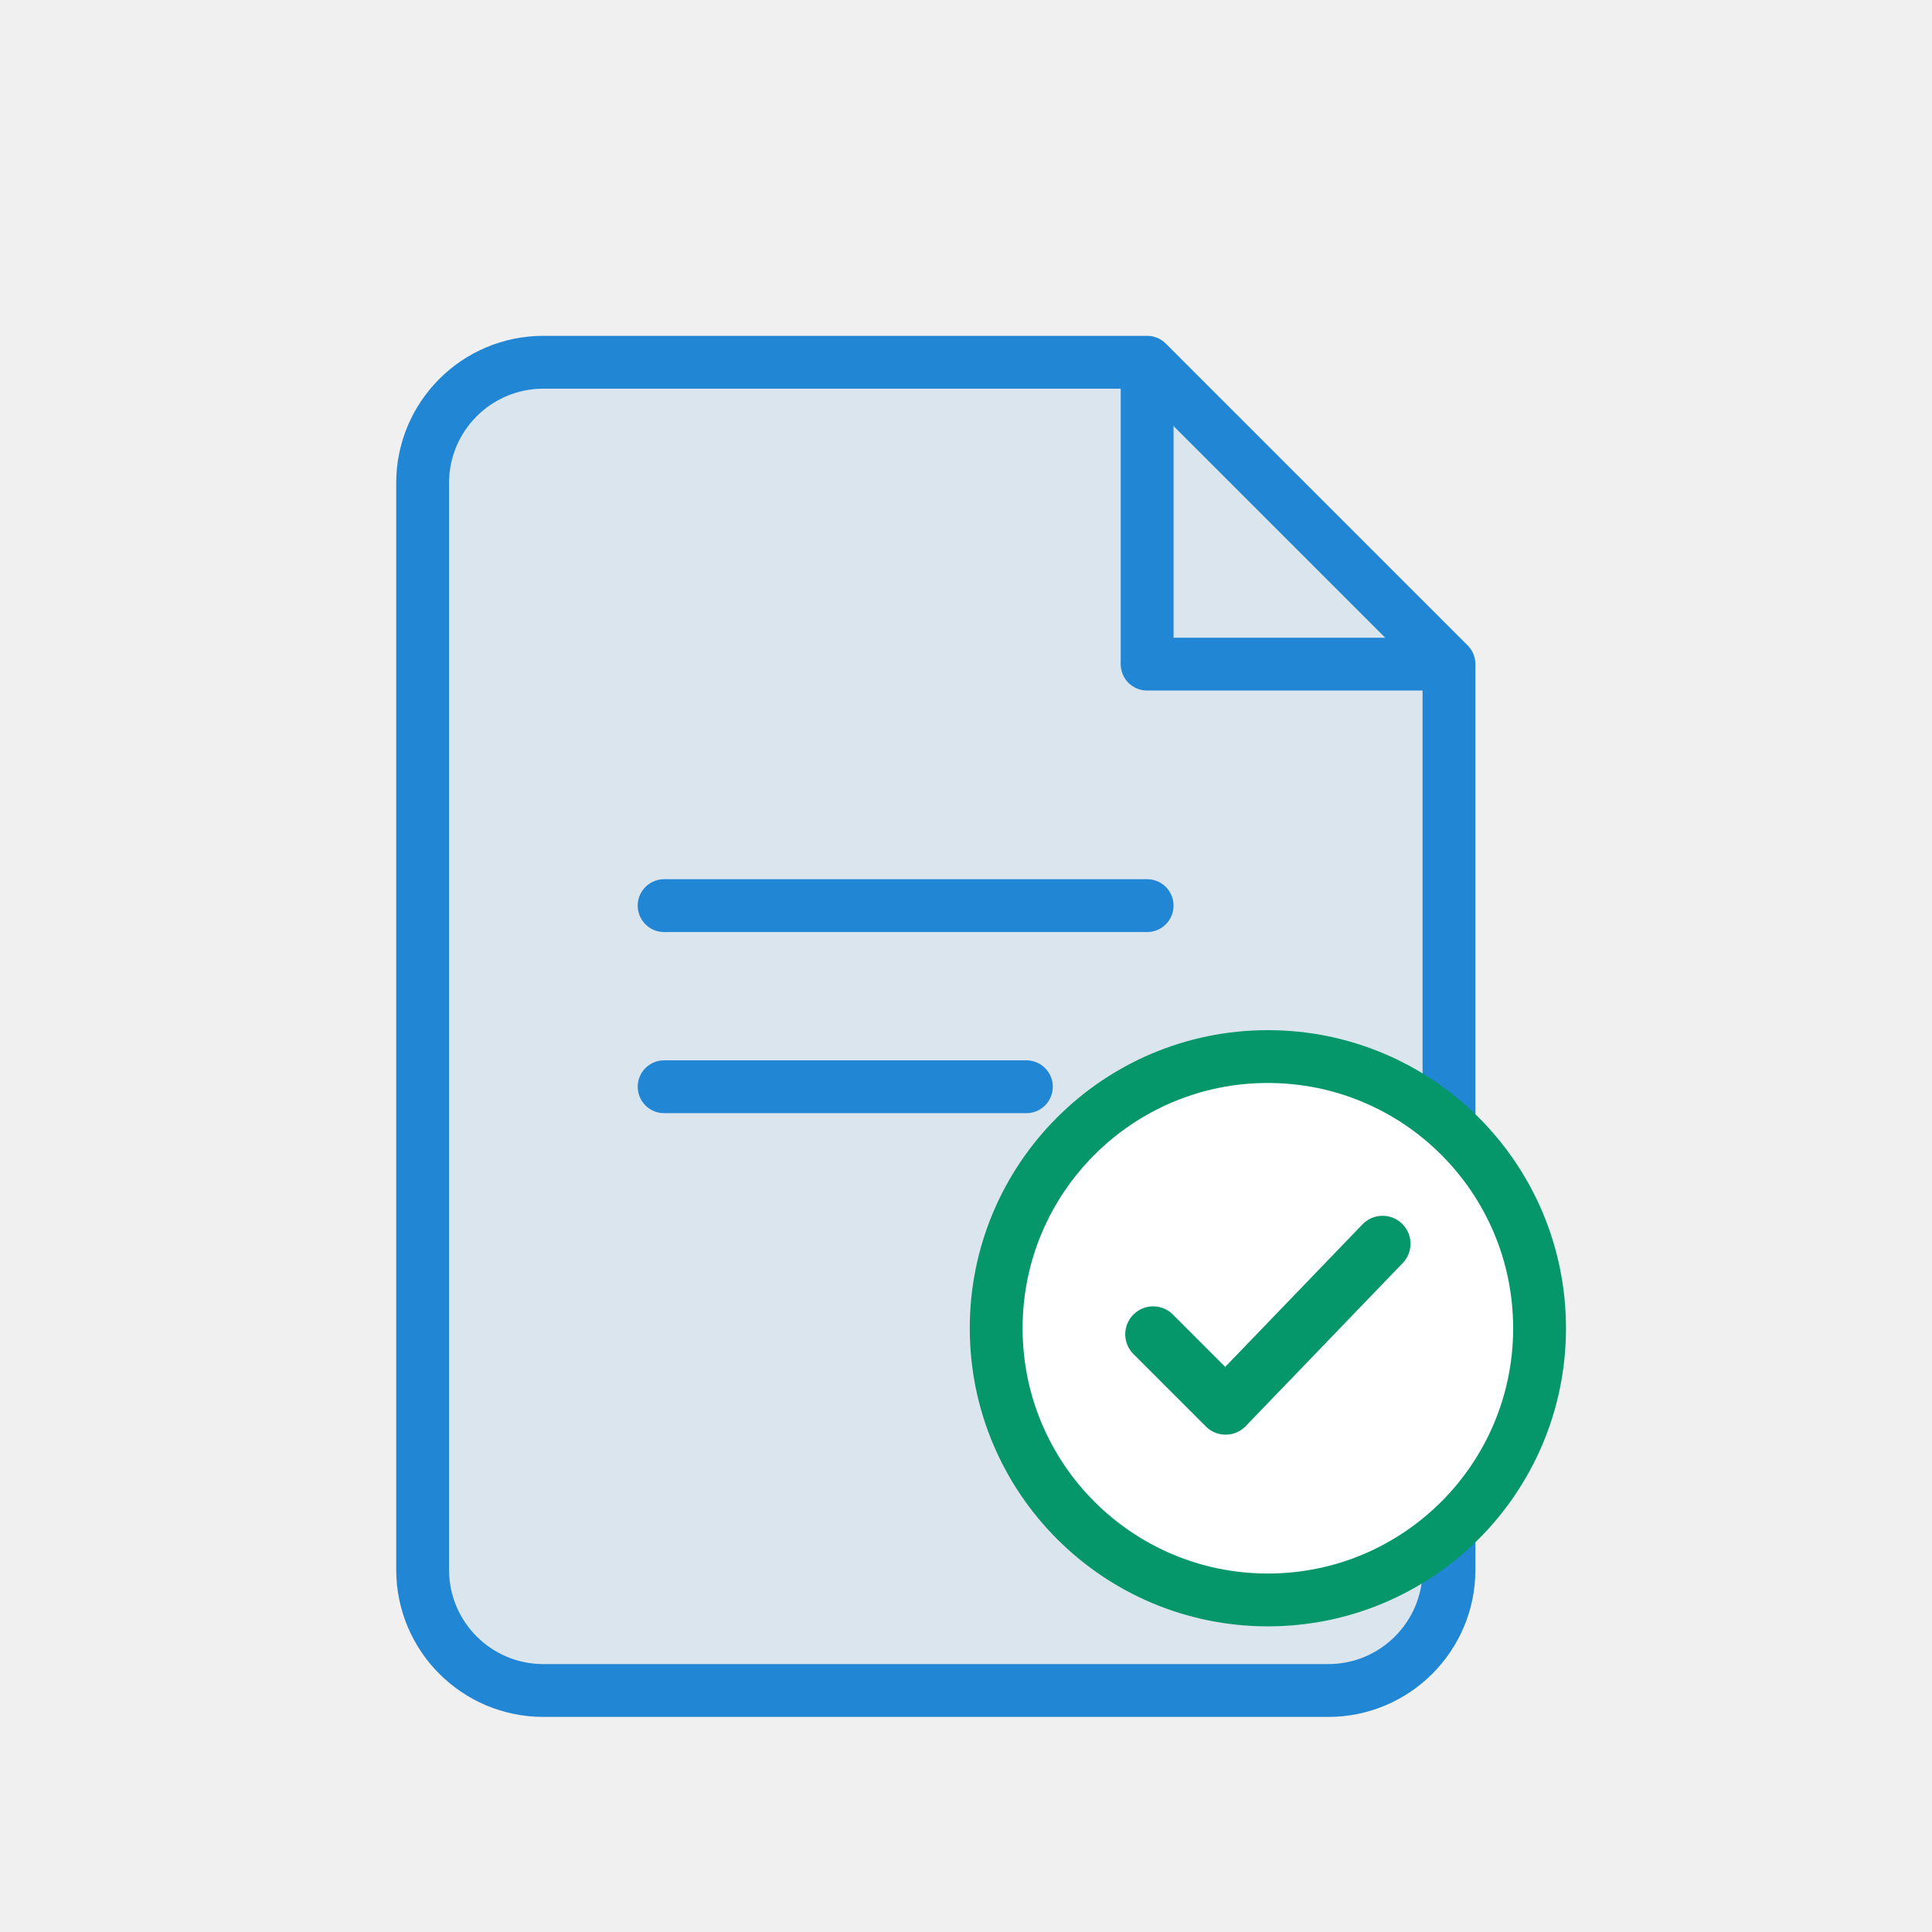
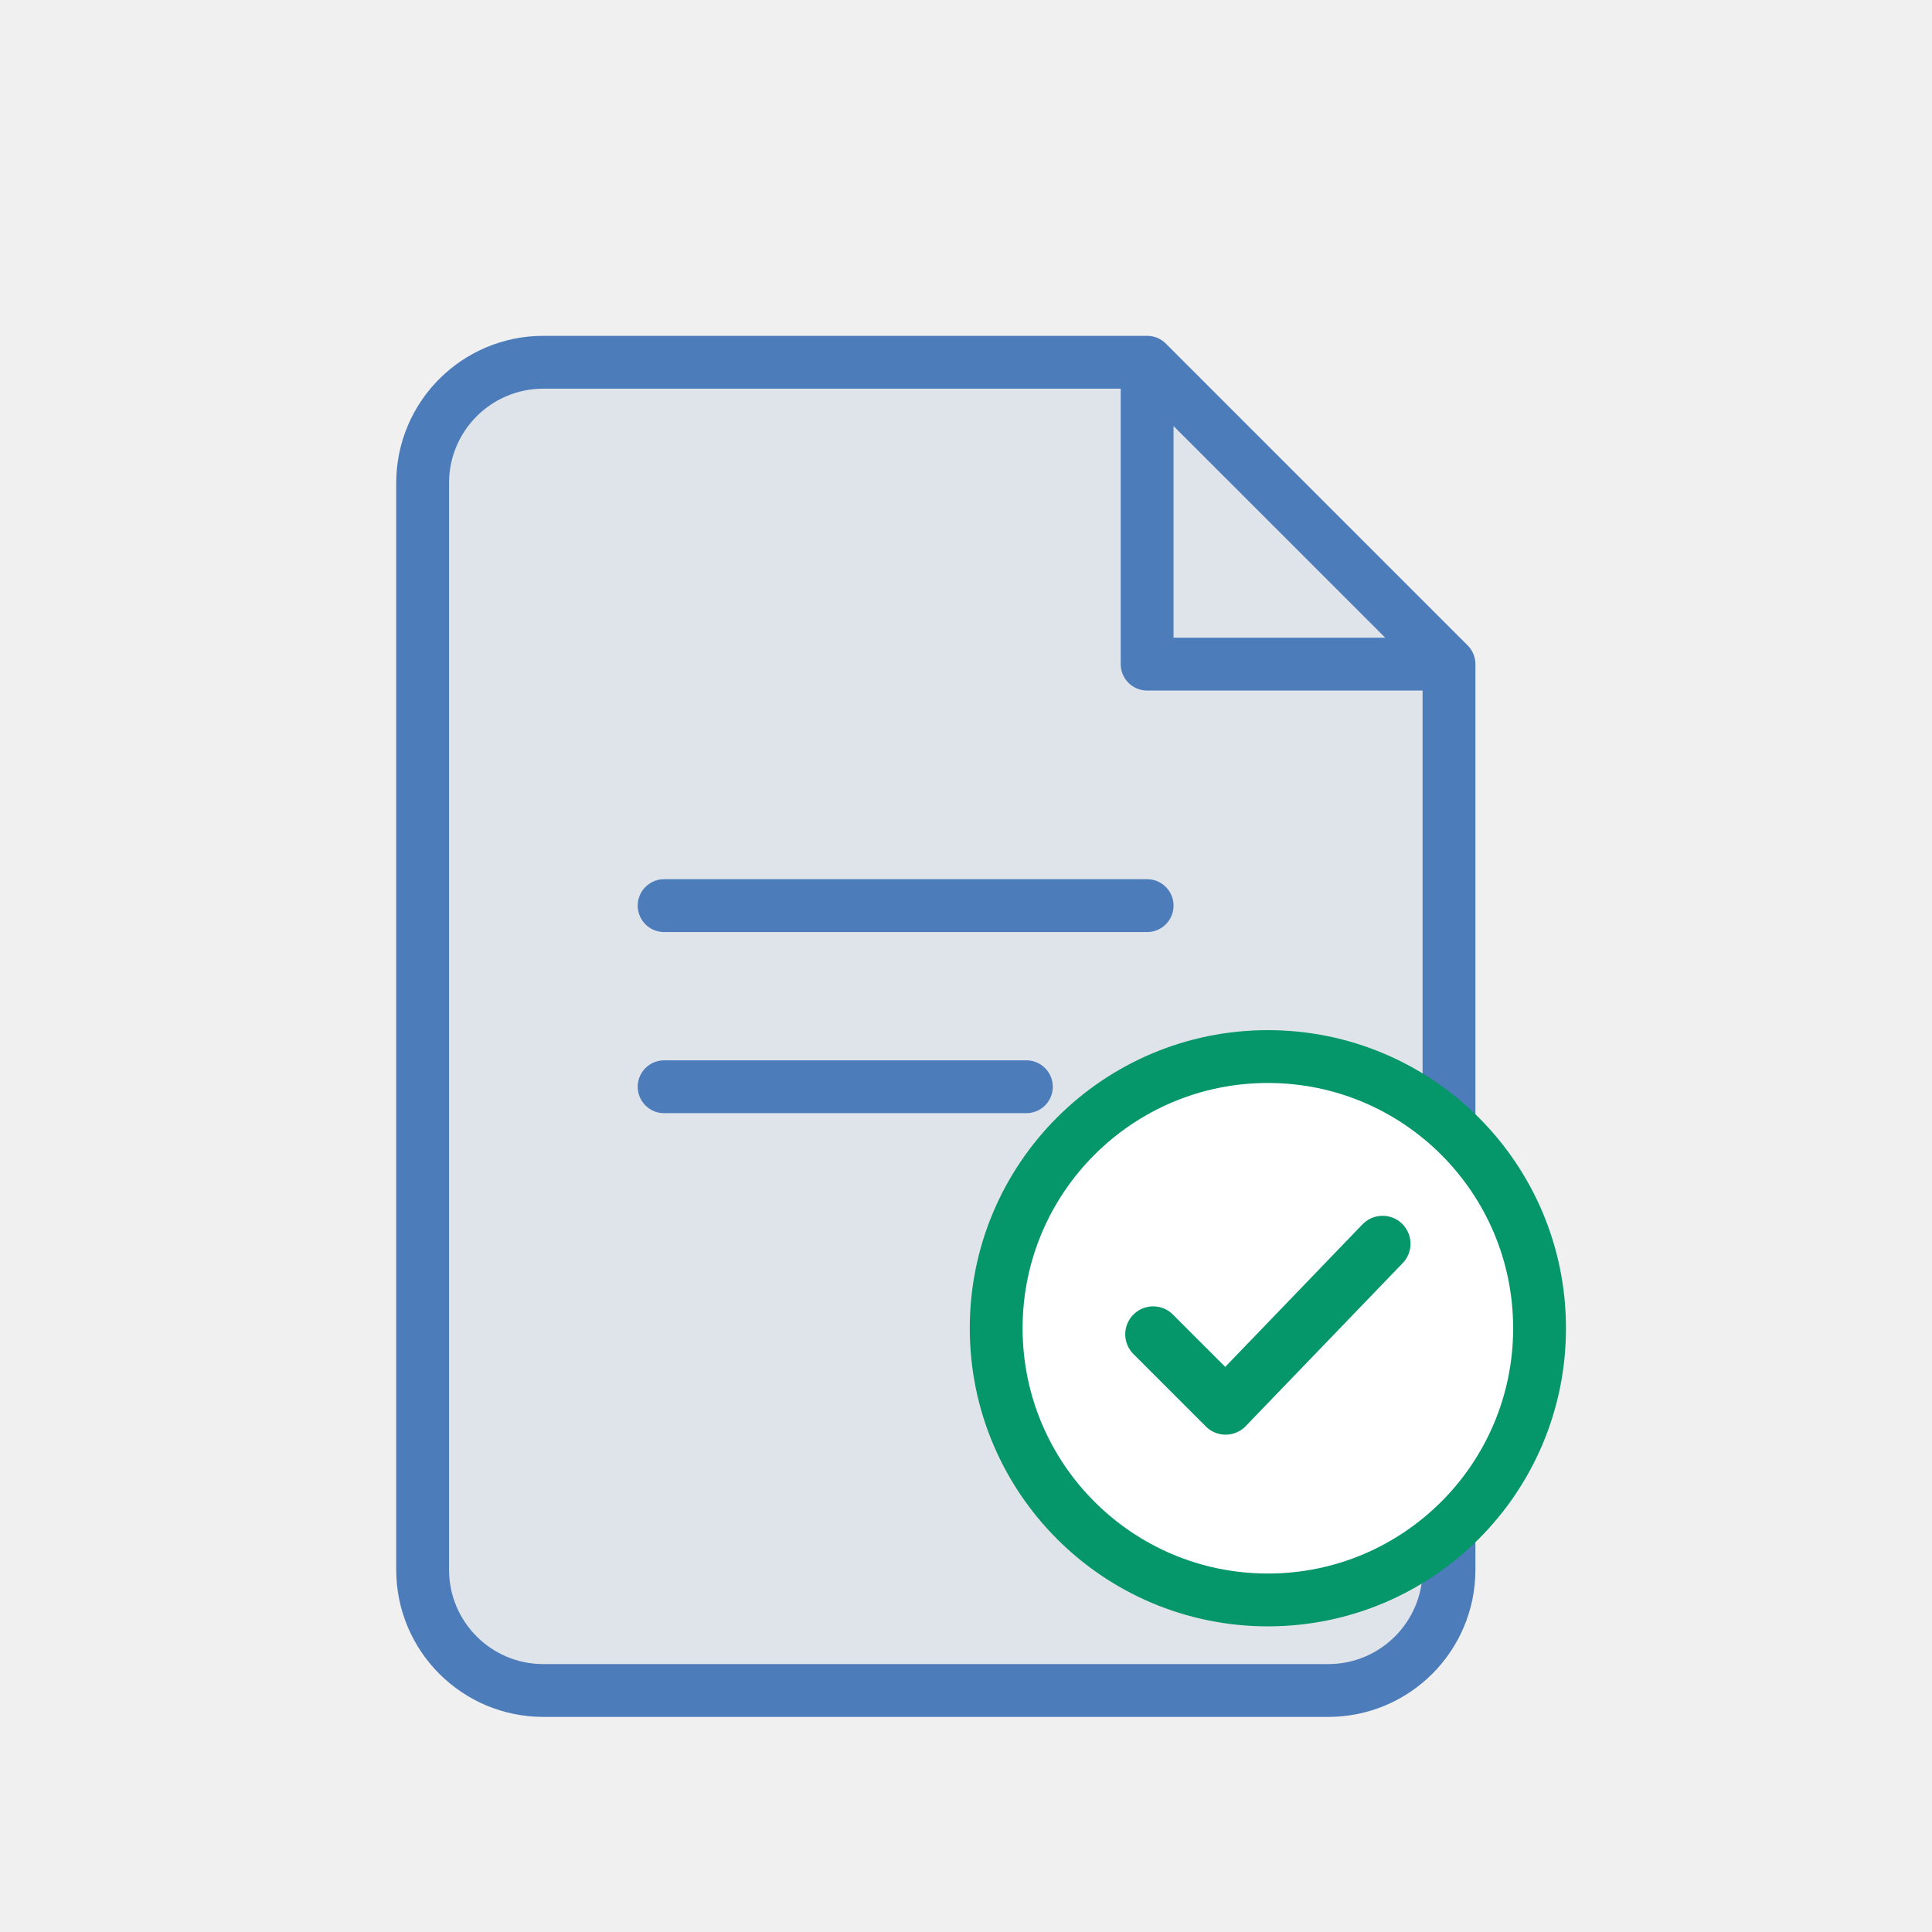
<svg xmlns="http://www.w3.org/2000/svg" viewBox="0 0 64 64" fill="none">
-   <path d="M18 12h20l10 10v30a4 4 0 0 1-4 4H18a4 4 0 0 1-4-4V16a4 4 0 0 1 4-4z" fill="#2186D4" fill-opacity="0.1" stroke="#2186D4" stroke-width="1.75" stroke-linejoin="round" />
-   <path d="M38 12v10h10" stroke="#2186D4" stroke-width="1.75" stroke-linejoin="round" />
-   <path d="M22 30h16M22 36h12" stroke="#2186D4" stroke-width="1.75" stroke-linecap="round" />
+   <path d="M18 12h20l10 10v30a4 4 0 0 1-4 4H18a4 4 0 0 1-4-4V16a4 4 0 0 1 4-4z" fill="#4C7CBA" fill-opacity="0.1" stroke="#4C7CBA" stroke-width="1.75" stroke-linejoin="round" />
+   <path d="M38 12v10h10" stroke="#4C7CBA" stroke-width="1.75" stroke-linejoin="round" />
+   <path d="M22 30h16M22 36h12" stroke="#4C7CBA" stroke-width="1.75" stroke-linecap="round" />
  <circle cx="42" cy="44" r="9" fill="#fff" stroke="#059669" stroke-width="1.75" />
  <path d="M38.2 44.2l2.4 2.4 5.2-5.4" stroke="#059669" stroke-width="1.85" stroke-linecap="round" stroke-linejoin="round" />
</svg>
